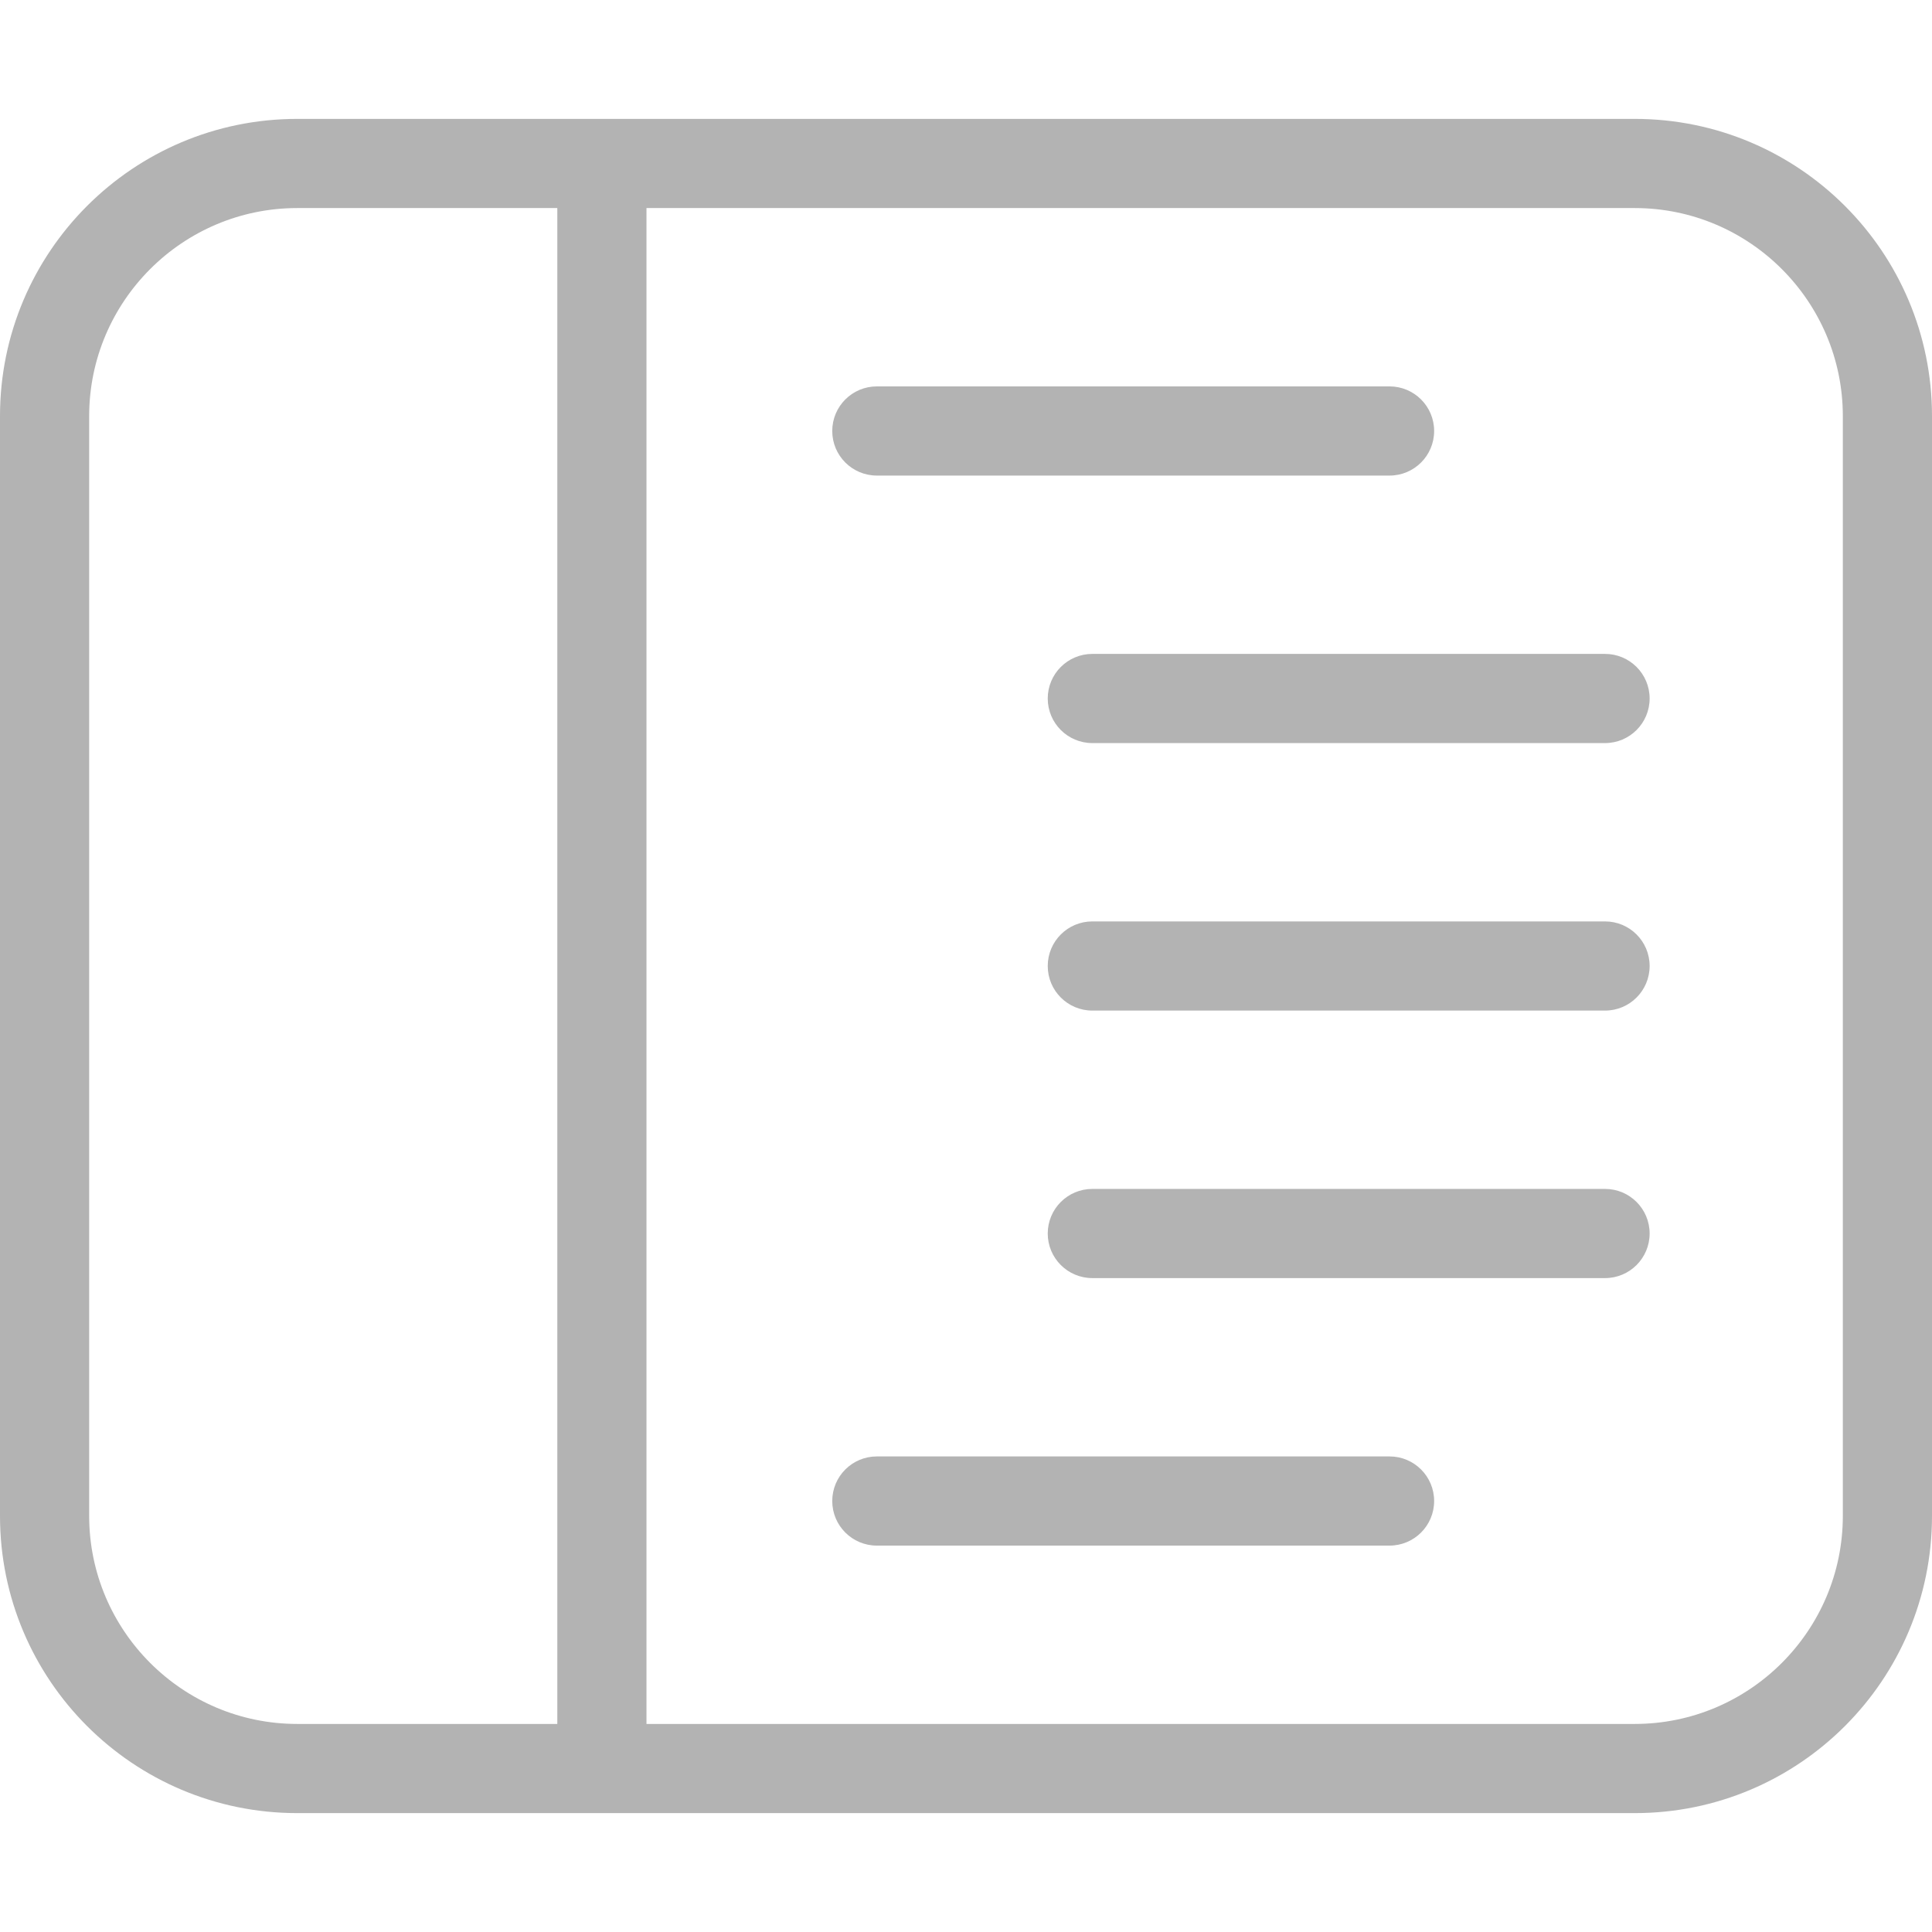
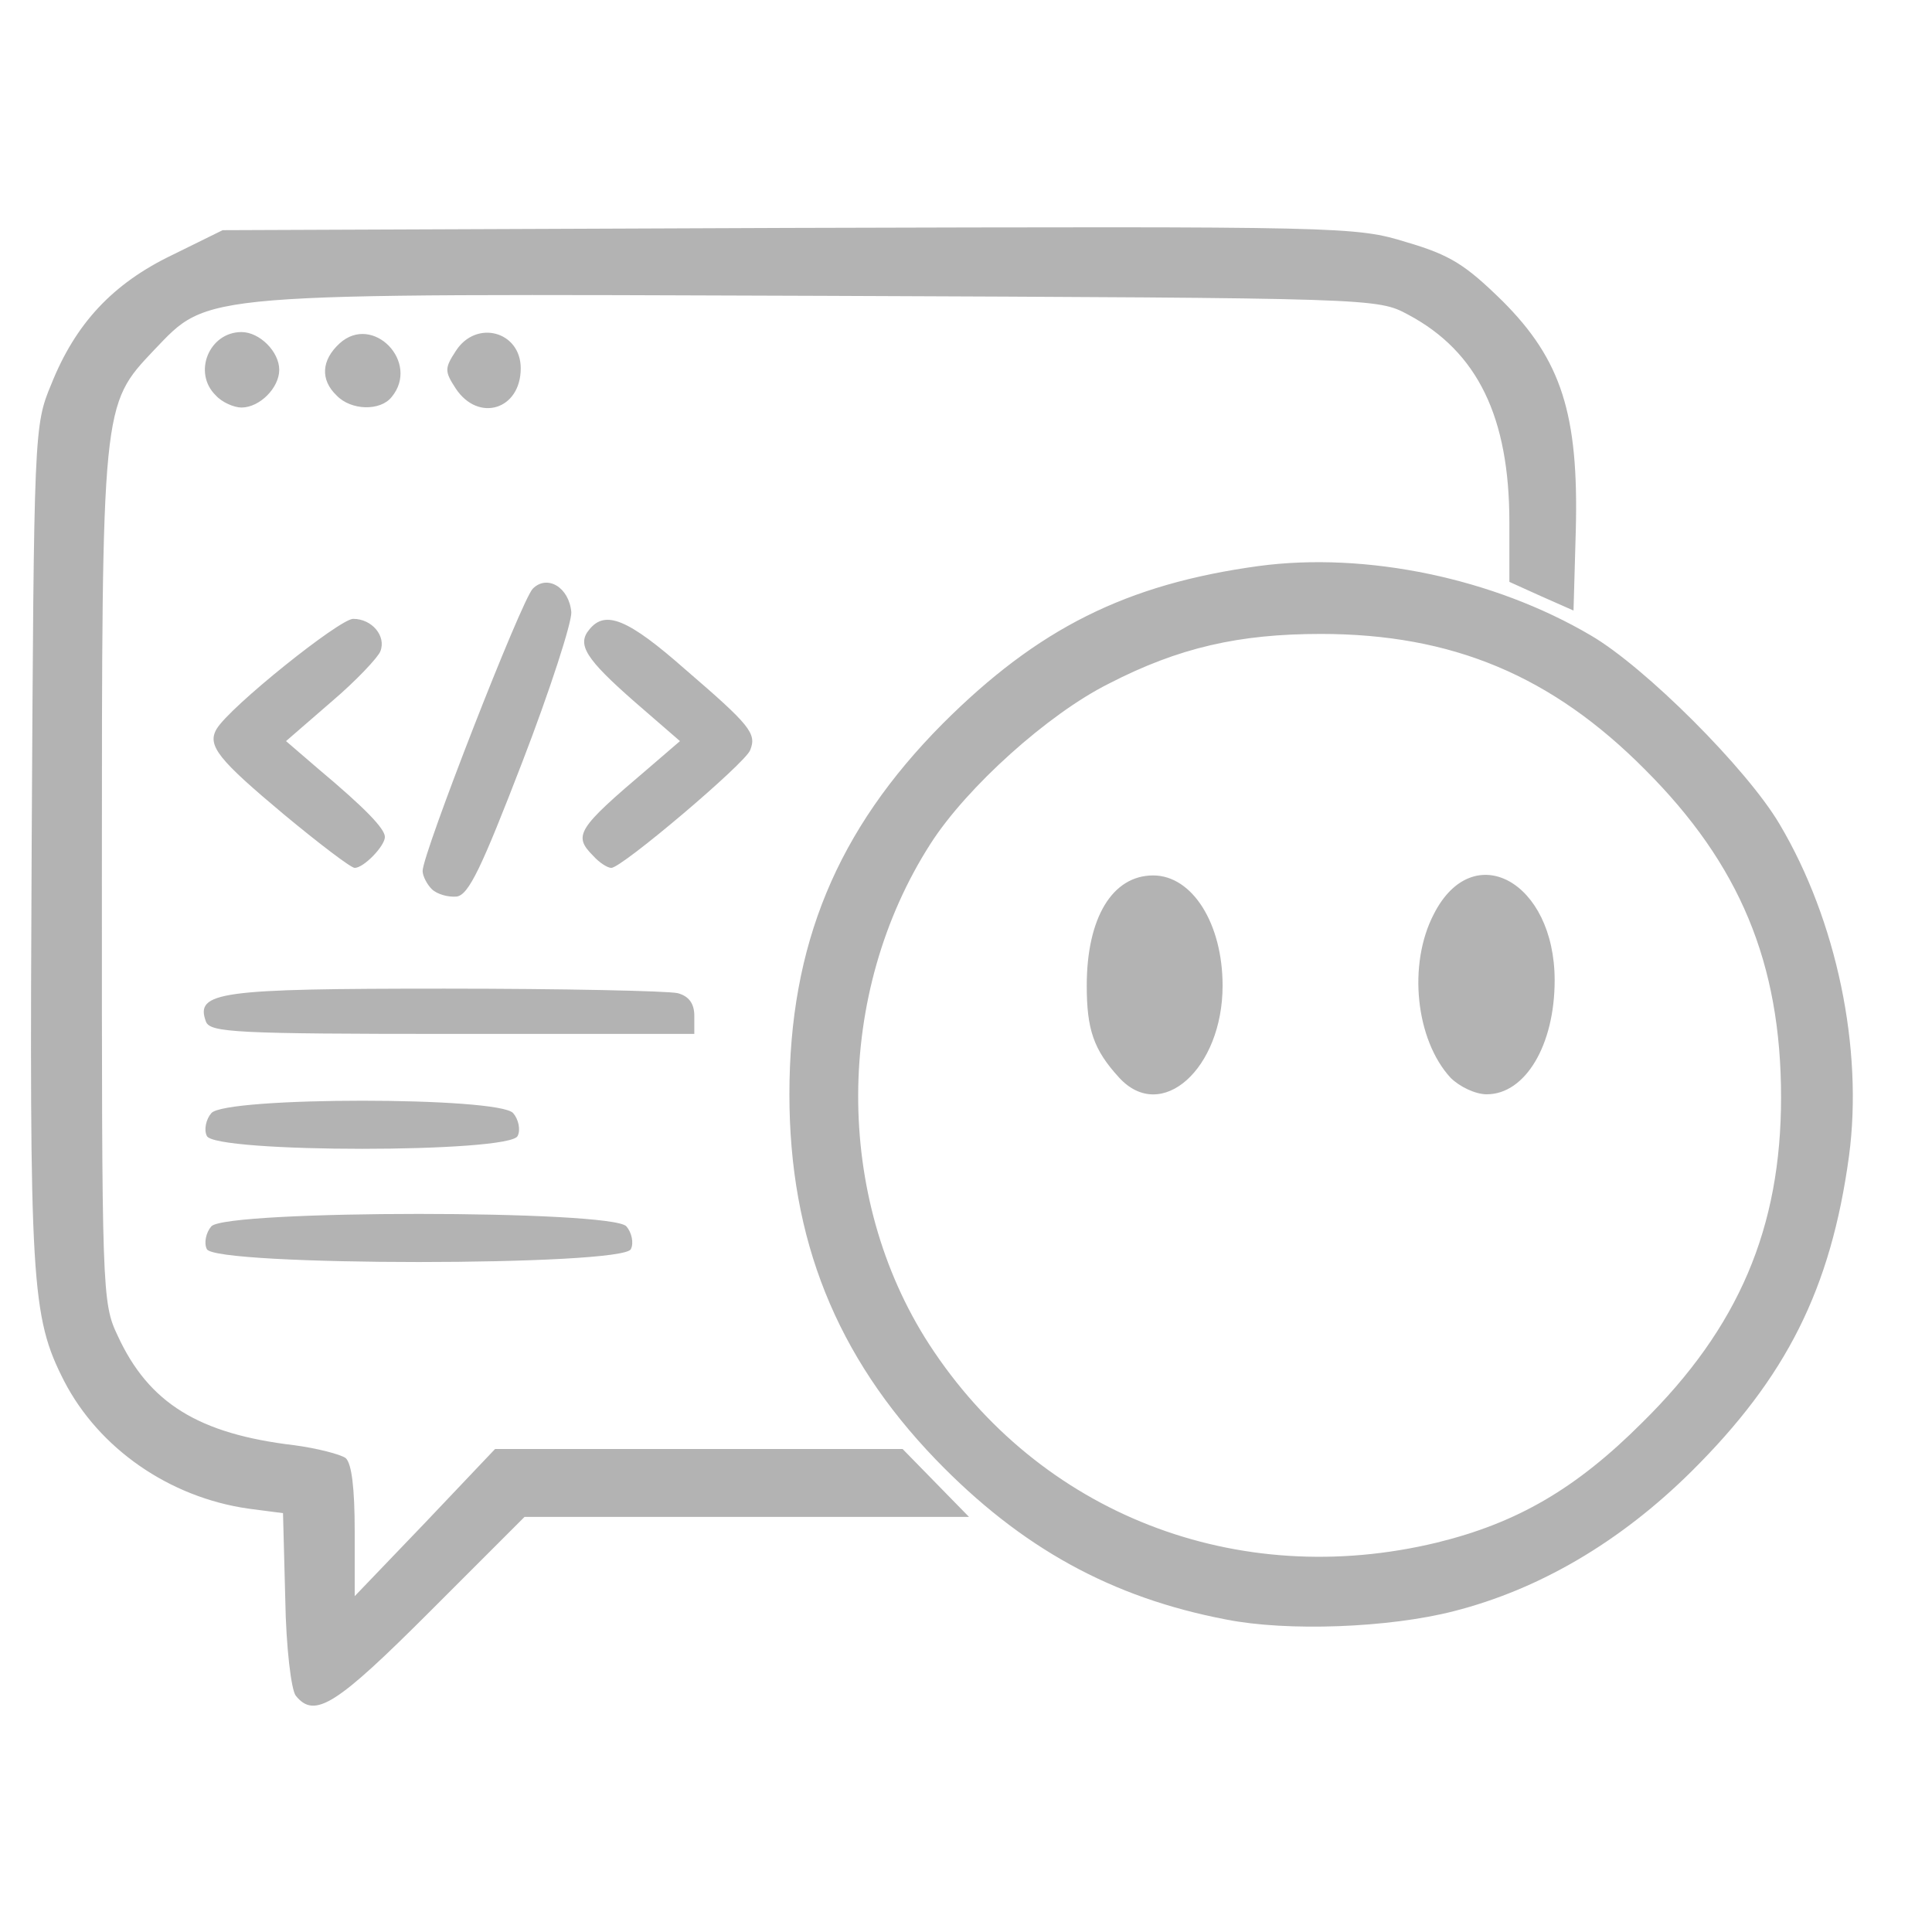
- <svg xmlns="http://www.w3.org/2000/svg" width="260" height="260" viewBox="0 0 260 260" opacity="0.3">
-   <path d="M220 16H40C17.909 16 0 33.909 0 56V204C0 226.091 17.909 244 40 244H220C242.091 244 260 226.091 260 204V56C260 33.909 242.091 16 220 16ZM12 204V56C12 40.561 24.561 28 40 28H75V232H40C24.561 232 12 219.439 12 204ZM248 204C248 219.439 235.439 232 220 232H87V28H220C235.439 28 248 40.561 248 56V204ZM112 58C112 54.686 114.686 52 118 52H187C190.314 52 193 54.686 193 58C193 61.314 190.314 64 187 64H118C114.686 64 112 61.314 112 58ZM193 202C193 205.314 190.314 208 187 208H118C114.686 208 112 205.314 112 202C112 198.686 114.686 196 118 196H187C190.314 196 193 198.686 193 202ZM222 94C222 97.314 219.314 100 216 100H147C143.686 100 141 97.314 141 94C141 90.686 143.686 88 147 88H216C219.314 88 222 90.686 222 94ZM222 130C222 133.314 219.314 136 216 136H147C143.686 136 141 133.314 141 130C141 126.686 143.686 124 147 124H216C219.314 124 222 126.686 222 130ZM222 166C222 169.314 219.314 172 216 172H147C143.686 172 141 169.314 141 166C141 162.686 143.686 160 147 160H216C219.314 160 222 162.686 222 166Z" />
+ <svg xmlns="http://www.w3.org/2000/svg" width="260" height="260" viewBox="0 0 256 256" opacity="0.3">
+   <path d="M39.2 224.7C38.6 224.0 37.9 218.3 37.8 211.9L37.5 200.5L32.9 199.9C22.4 198.4 13.1 191.9 8.5 183.0C4.1 174.4 3.9 169.9 4.2 111.5C4.5 57.1 4.5 56.4 6.8 50.9C10.0 42.9 14.9 37.6 22.8 33.8L29.5 30.5L104.5 30.2C178.2 30.0 179.6 30.0 186.4 32.1C192.2 33.8 194.2 35.1 199.1 39.9C206.9 47.7 209.2 54.9 208.8 70.3L208.5 80.9L204.2 79.0L200.0 77.1L200.0 69.2C200.0 55.3 195.8 46.6 186.6 41.7C182.5 39.5 182.5 39.5 109.1 39.2C25.5 38.9 27.8 38.7 20.4 46.4C13.5 53.7 13.5 53.4 13.5 116.5C13.5 171.2 13.5 172.6 15.6 177.0C19.7 185.9 26.3 190.0 39.0 191.5C42.0 191.9 45.1 192.7 45.8 193.2C46.6 193.9 47.0 197.2 47.0 202.9L47.0 211.5L56.3 201.8L65.6 192.0L92.6 192.0L119.6 192.0L124.0 196.5L128.4 201.0L98.9 201.0L69.5 201.0L57.0 213.5C44.6 225.9 41.7 227.8 39.2 224.7ZM162.5 214.6C147.3 211.7 135.3 205.1 124.0 193.4C110.8 179.7 104.6 164.2 104.6 145.0C104.6 125.2 110.9 110.0 124.9 95.9C137.5 83.3 149.2 77.4 166.8 75.0C181.0 73.1 197.9 76.6 210.8 84.2C218.0 88.4 231.5 101.9 235.8 109.2C243.4 122.0 246.9 139.0 245.0 153.2C242.6 170.8 236.7 182.5 224.1 195.0C214.7 204.3 204.0 210.6 192.6 213.5C184.0 215.7 170.6 216.2 162.5 214.6ZM190.4 204.4C201.0 201.8 208.8 197.3 217.6 188.5C230.4 175.9 236.0 162.7 236.0 145.4C236.0 127.6 230.5 114.5 218.0 102.0C205.6 89.5 192.4 84.0 175.0 84.0C164.2 84.0 156.2 85.8 146.9 90.6C138.9 94.6 128.1 104.3 123.3 111.8C110.6 131.6 110.5 158.6 123.1 178.1C137.7 200.6 163.9 210.8 190.4 204.4ZM27.4 165.5C27.0 164.7 27.3 163.3 28.0 162.5C29.9 160.3 81.1 160.3 83.0 162.5C83.7 163.3 84.0 164.7 83.6 165.5C82.8 167.8 28.2 167.8 27.4 165.5ZM27.4 150.5C27.0 149.7 27.3 148.3 28.0 147.5C29.8 145.3 66.2 145.3 68.0 147.5C68.7 148.3 69.0 149.7 68.6 150.5C67.8 152.8 28.2 152.8 27.4 150.5ZM148.3 142.8C144.9 139.1 144.0 136.4 144.0 130.6C144.0 121.6 147.4 116.0 152.8 116.0C158.0 116.0 162.0 122.4 162.0 130.6C162.0 141.6 153.9 148.9 148.3 142.8ZM192.2 142.8C187.6 137.8 186.5 127.8 190.0 121.1C195.2 110.9 206.0 116.8 206.0 129.9C206.0 138.5 202.1 145.0 197.0 145.0C195.5 145.0 193.4 144.0 192.2 142.8ZM27.3 135.4C25.8 131.4 29.0 131.0 58.9 131.0C74.6 131.0 88.5 131.3 89.8 131.6C91.3 132.0 92.0 133.0 92.0 134.6L92.0 137.0L60.0 137.0C31.2 137.0 27.9 136.8 27.3 135.4ZM57.2 117.8C56.6 117.2 56.0 116.1 56.0 115.4C56.0 113.1 69.1 79.5 70.6 78.0C72.5 76.1 75.4 77.8 75.7 81.1C75.8 82.4 72.9 91.4 69.2 101.0C63.8 115.0 62.1 118.6 60.5 118.8C59.4 118.9 57.9 118.5 57.2 117.8ZM37.6 107.9C29.0 100.7 27.4 98.8 28.7 96.6C30.4 93.7 45.0 82.0 46.8 82.0C49.3 82.0 51.2 84.3 50.4 86.3C50.1 87.1 47.2 90.2 43.9 93.0L37.9 98.2L42.2 101.9C48.4 107.1 51.0 109.8 51.0 110.9C51.0 112.1 48.2 115.0 47.0 115.0C46.5 115.0 42.3 111.8 37.6 107.9ZM78.6 113.4C75.9 110.7 76.5 109.8 85.8 101.9L90.1 98.2L84.1 93.0C77.6 87.3 76.4 85.4 78.1 83.4C80.2 80.8 83.2 82.0 90.8 88.7C99.4 96.1 100.3 97.2 99.4 99.4C98.8 101.1 82.4 115.0 81.0 115.0C80.5 115.0 79.4 114.3 78.6 113.4ZM28.6 52.4C25.5 49.4 27.7 44.0 32.0 44.0C34.4 44.0 37.0 46.6 37.0 49.0C37.0 51.4 34.4 54.0 32.0 54.0C31.0 54.0 29.4 53.3 28.6 52.4ZM44.6 52.4C42.4 50.3 42.6 47.7 45.0 45.5C49.4 41.5 55.7 48.0 51.9 52.6C50.4 54.5 46.5 54.4 44.6 52.4ZM60.4 51.5C58.9 49.2 58.9 48.8 60.4 46.5C63.1 42.3 69.0 43.9 69.0 48.8C69.0 54.3 63.4 56.0 60.4 51.5Z" />
</svg>
